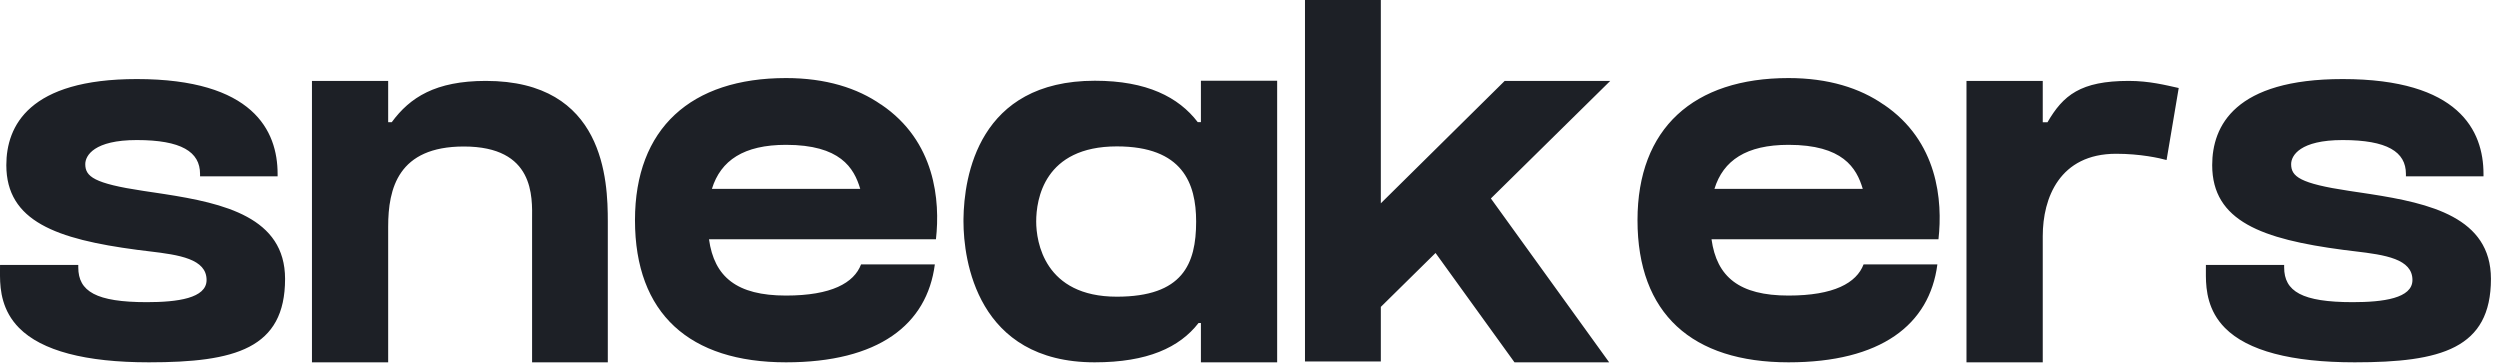
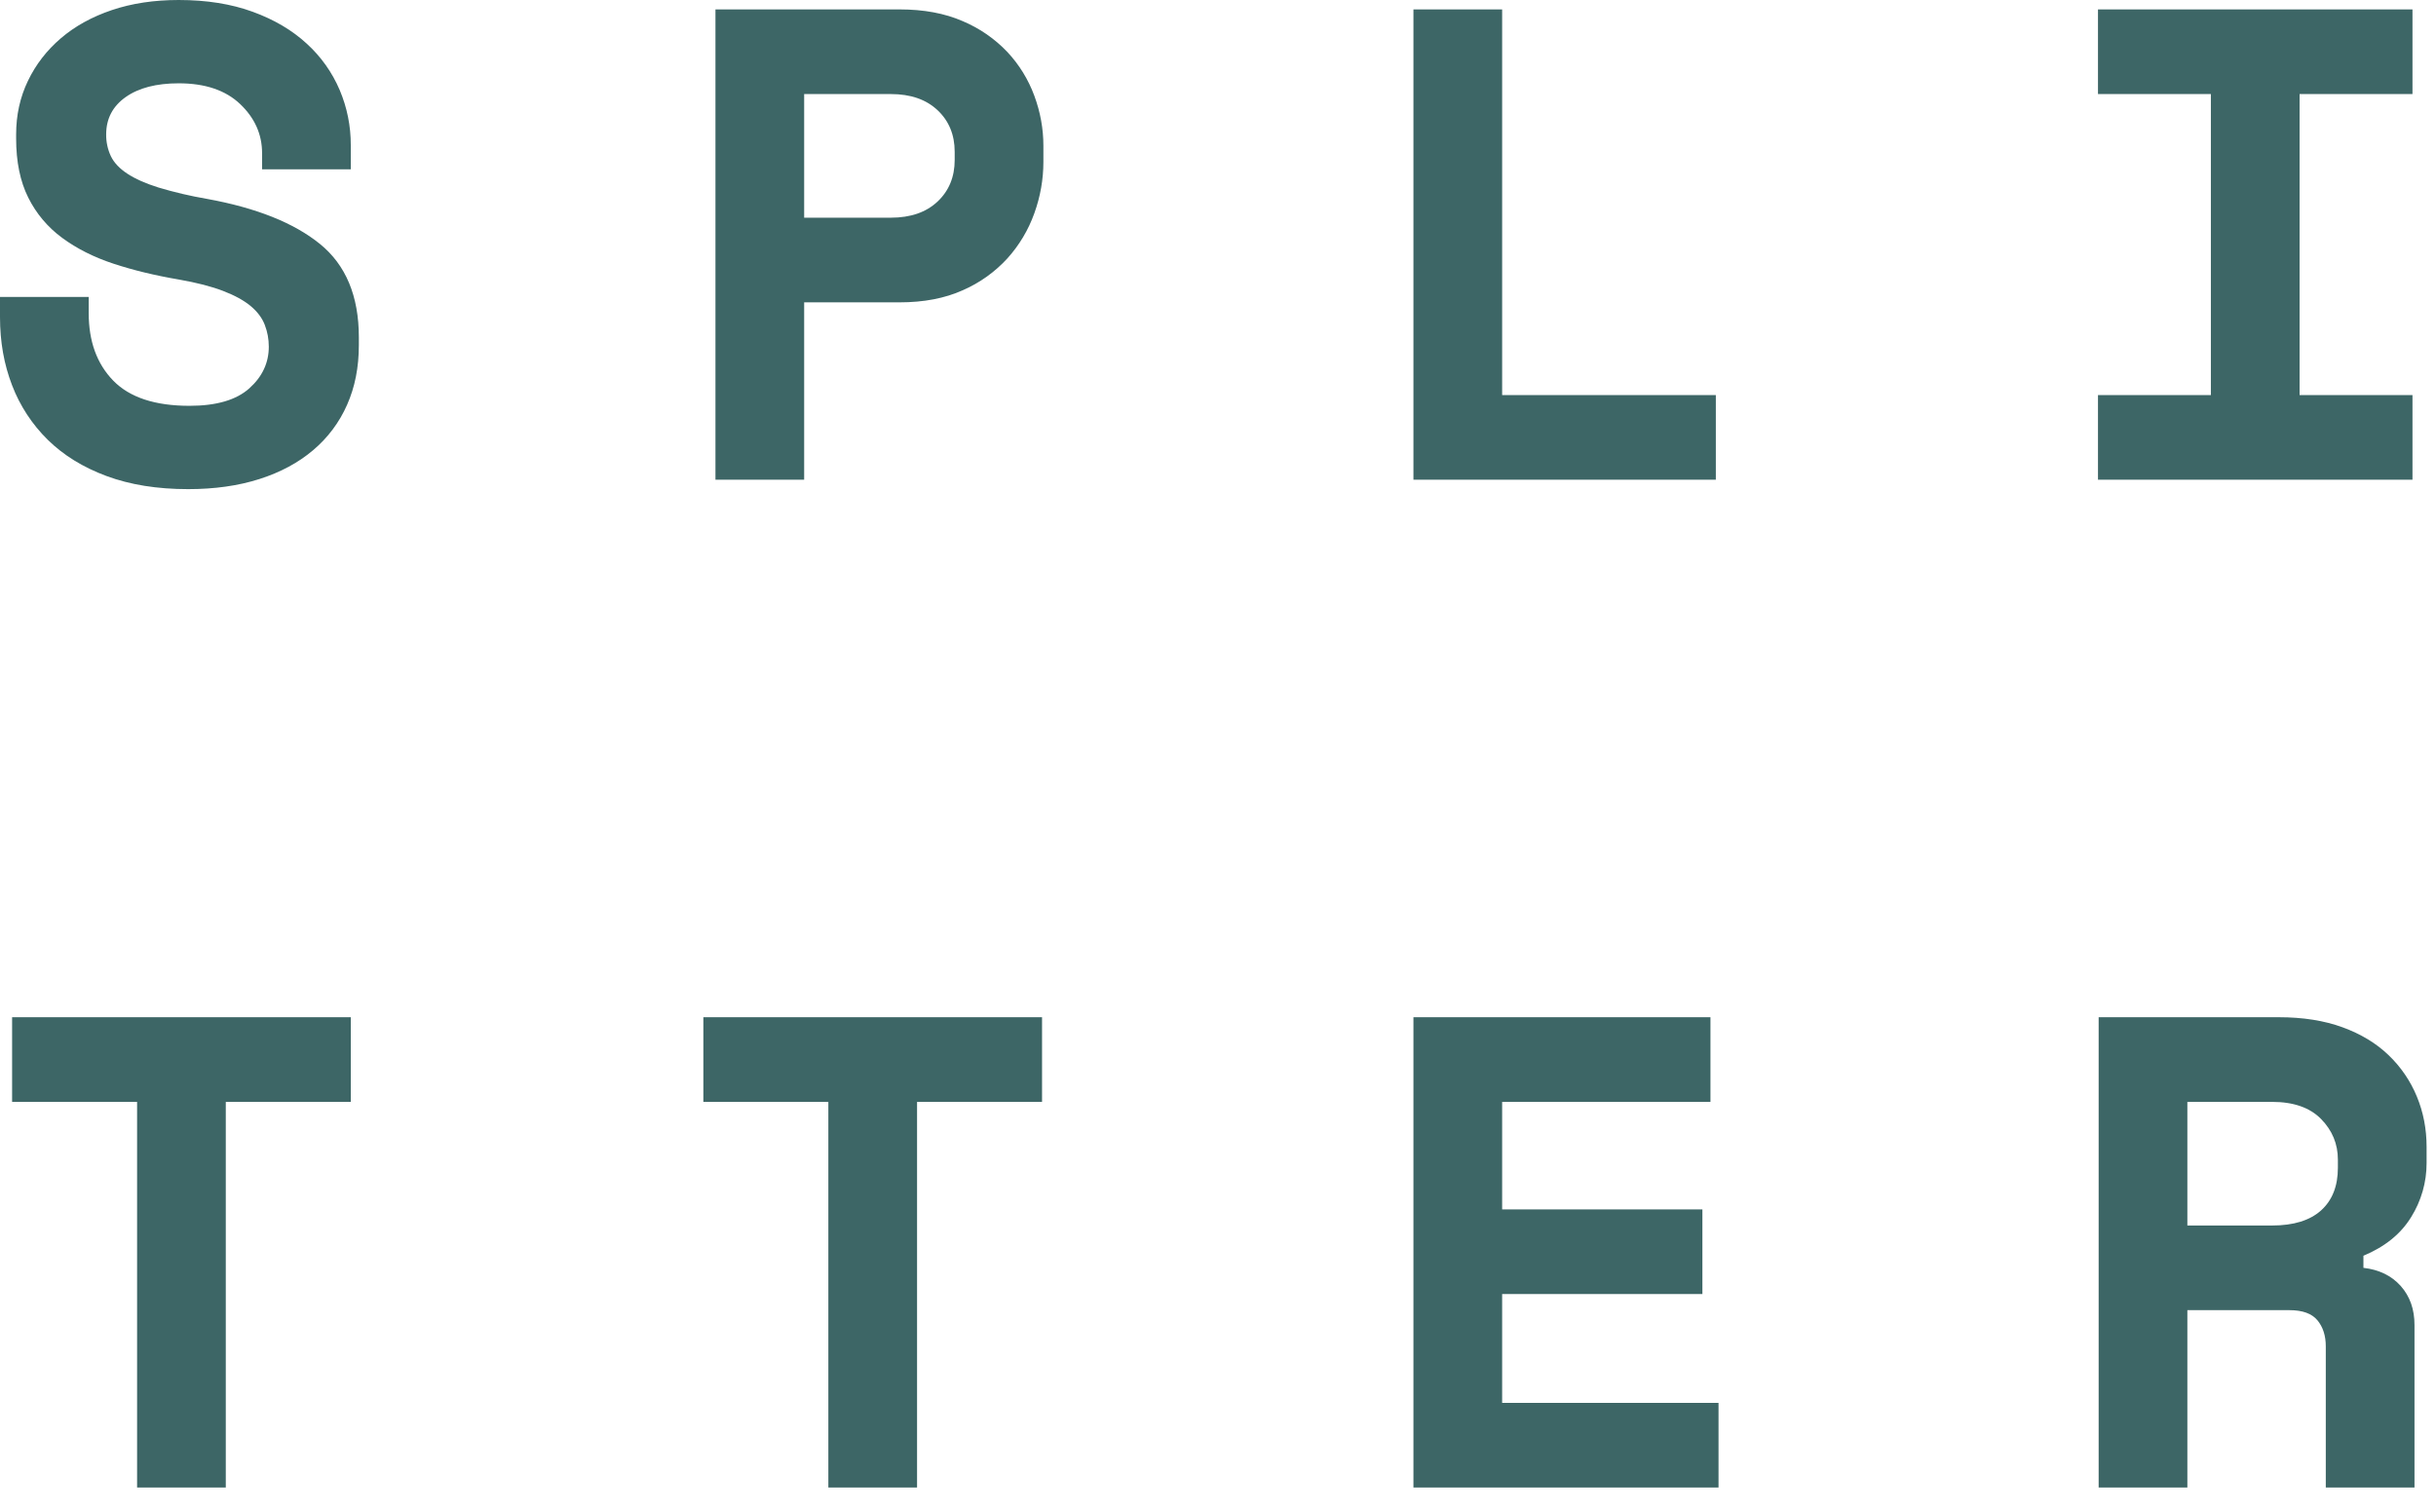
- <svg xmlns="http://www.w3.org/2000/svg" width="138" height="20">
-   <path d="M8.217 20c4.761 0 7.519-.753 7.519-4.606 0-3.4-3.38-4.172-6.66-4.682l-.56-.085-.279-.041-.35-.053c-2.7-.405-3.18-.788-3.18-1.471 0-.478.49-1.331 2.843-1.331 2.455 0 3.493.647 3.493 1.87v.134h4.281v-.133c0-2.389-1.35-5.238-7.774-5.238-5.952 0-7.201 2.584-7.201 4.752 0 3.097 2.763 4.086 7.223 4.675.21.028.433.054.659.081 1.669.197 3.172.42 3.172 1.585 0 1.01-1.615 1.222-3.298 1.222-2.797 0-3.784-.593-3.784-1.92v-.134H.002L0 14.926v.317c.008.79.118 1.913 1.057 2.862C2.303 19.362 4.712 20 8.217 20Zm13.21 0v-7.49c0-2.104.547-4.423 4.176-4.423 3.915 0 3.778 2.777 3.768 4.042V20h4.18v-7.768c0-2.264-.176-7.766-6.732-7.766-2.778 0-4.192.911-5.195 2.28h-.197V4.467H17.22V20h4.207Zm21.959 0c5.094 0 7.787-2.07 8.217-5.405H47.53c-.386 1.02-1.63 1.72-4.143 1.72-2.721 0-3.962-1.03-4.25-3.106h12.527c.24-2.13-.029-5.417-3.026-7.44v.005c-1.312-.915-3.056-1.465-5.251-1.465-5.24 0-8.336 2.772-8.336 7.845 0 5.17 3.02 7.846 8.336 7.846Zm4.099-9.574h-8.188c.486-1.574 1.764-2.431 4.089-2.431 2.994 0 3.755 1.267 4.099 2.431ZM70.499 20V4.457H66.29V6.74h-.176c-1.053-1.377-2.809-2.283-5.677-2.283-6.433 0-7.225 5.293-7.253 7.635v.137c0 2.092.732 7.771 7.241 7.771 2.914 0 4.684-.818 5.734-2.169h.131V20H70.5Zm-8.854-3.623c-3.996 0-4.447-3.032-4.447-4.148 0-1.21.426-4.148 4.455-4.148 3.631 0 4.374 2.044 4.374 4.148 0 2.35-.742 4.148-4.382 4.148ZM88.826 20l-6.529-9.045 6.588-6.488h-5.827l-6.836 6.756V0h-4.187v19.954h4.187V16.94l3.02-2.976L83.6 20h5.226Zm9.9 0c5.094 0 7.786-2.07 8.217-5.405h-4.074c-.387 1.02-1.63 1.72-4.143 1.72-2.721 0-3.962-1.03-4.25-3.106h12.527c.24-2.13-.029-5.417-3.026-7.44v.005c-1.312-.915-3.057-1.465-5.251-1.465-5.24 0-8.336 2.772-8.336 7.845 0 5.17 3.02 7.846 8.336 7.846Zm4.098-9.574h-8.187c.485-1.574 1.763-2.431 4.089-2.431 2.994 0 3.755 1.267 4.098 2.431ZM112.76 20v-6.97c0-2.103.931-4.542 4.05-4.542 1.33 0 2.393.236 2.785.346l.67-3.976c-.728-.16-1.626-.392-2.757-.392-2.665 0-3.622.794-4.486 2.282h-.262V4.466h-4.21V20h4.21Zm17.221 0c4.761 0 7.519-.753 7.519-4.606 0-3.4-3.38-4.172-6.66-4.682l-.56-.085-.279-.041-.349-.053c-2.701-.405-3.181-.788-3.181-1.471 0-.478.49-1.331 2.843-1.331 2.455 0 3.493.647 3.493 1.87v.134h4.282v-.133c0-2.389-1.35-5.238-7.775-5.238-5.952 0-7.201 2.584-7.201 4.752 0 3.097 2.763 4.086 7.224 4.675.21.028.432.054.658.081 1.669.197 3.172.42 3.172 1.585 0 1.01-1.615 1.222-3.298 1.222-2.796 0-3.784-.593-3.784-1.92v-.134h-4.319l-.001.301v.317c.008.79.117 1.913 1.056 2.862 1.246 1.257 3.655 1.895 7.16 1.895Z" fill="#1D2026" fill-rule="nonzero" />
+ <svg xmlns="http://www.w3.org/2000/svg" width="87" height="54">
+   <path fill="#3D6666" d="M6.72 17.472c.944 0 1.792-.12 2.544-.36s1.392-.584 1.92-1.032a4.476 4.476 0 001.212-1.62c.28-.632.42-1.34.42-2.124v-.288c0-1.472-.464-2.584-1.392-3.336-.928-.752-2.272-1.288-4.032-1.608a14.615 14.615 0 01-1.74-.408c-.456-.144-.824-.308-1.104-.492-.28-.184-.476-.392-.588-.624a1.771 1.771 0 01-.168-.78c0-.56.232-1.004.696-1.332.464-.328 1.096-.492 1.896-.492.944 0 1.676.248 2.196.744.52.496.78 1.08.78 1.752v.576h3.168v-.864a5 5 0 00-.396-1.968 4.762 4.762 0 00-1.176-1.656C10.436 1.08 9.792.7 9.024.42 8.256.14 7.376 0 6.384 0c-.88 0-1.676.12-2.388.36s-1.32.576-1.824 1.008c-.504.432-.896.94-1.176 1.524-.28.584-.42 1.22-.42 1.908v.144c0 .832.144 1.536.432 2.112a3.978 3.978 0 001.212 1.44c.52.384 1.132.692 1.836.924.704.232 1.48.42 2.328.564.64.112 1.168.248 1.584.408.416.16.744.34.984.54s.408.424.504.672c.096.248.144.508.144.78 0 .576-.232 1.072-.696 1.488-.464.416-1.176.624-2.136.624-1.232 0-2.14-.3-2.724-.9-.584-.6-.876-1.404-.876-2.412v-.576H0v.72c0 .88.144 1.692.432 2.436a5.47 5.47 0 001.272 1.944c.56.552 1.26.984 2.1 1.296.84.312 1.812.468 2.916.468zm22-.336V10.8h3.408c.864 0 1.616-.144 2.256-.432a4.707 4.707 0 001.596-1.14 4.833 4.833 0 00.96-1.608c.216-.6.324-1.212.324-1.836v-.576c0-.608-.108-1.204-.324-1.788a4.625 4.625 0 00-.96-1.56A4.737 4.737 0 0034.384.756c-.64-.28-1.392-.42-2.256-.42h-6.576v16.8h3.168zm3.096-9.36H28.72V3.36h3.096c.704 0 1.26.192 1.668.576.408.384.612.88.612 1.488v.288c0 .608-.204 1.104-.612 1.488-.408.384-.964.576-1.668.576zm29.464 9.36v-3.024h-7.632V.336H50.48v16.8h10.8zm24.88 0v-3.024h-4.032V3.36h4.032V.336H74.928V3.36h4.032v10.752h-4.032v3.024H86.16zm-78.096 36V39.36h4.464v-3.024H.432v3.024h4.464v13.776h3.168zm24.688 0V39.36h4.464v-3.024H25.12v3.024h4.464v13.776h3.168zm28.624 0v-3.024h-7.728v-3.888H60.8V43.2h-7.152v-3.84h7.44v-3.024H50.48v16.8h10.896zm16.744 0V46.8h3.648c.464 0 .796.12.996.36.2.24.3.552.3.936v5.04h3.168v-5.808c0-.56-.164-1.024-.492-1.392-.328-.368-.772-.584-1.332-.648v-.432c.768-.32 1.336-.78 1.704-1.38a3.63 3.63 0 00.552-1.932v-.576c0-.64-.116-1.24-.348-1.8a4.332 4.332 0 00-1.008-1.476c-.44-.424-.988-.756-1.644-.996-.656-.24-1.416-.36-2.28-.36h-6.432v16.8h3.168zm3.024-9.36H78.12V39.36h3.024c.768 0 1.352.204 1.752.612.4.408.6.892.6 1.452v.288c0 .656-.2 1.164-.6 1.524-.4.36-.984.54-1.752.54z" />
</svg>
